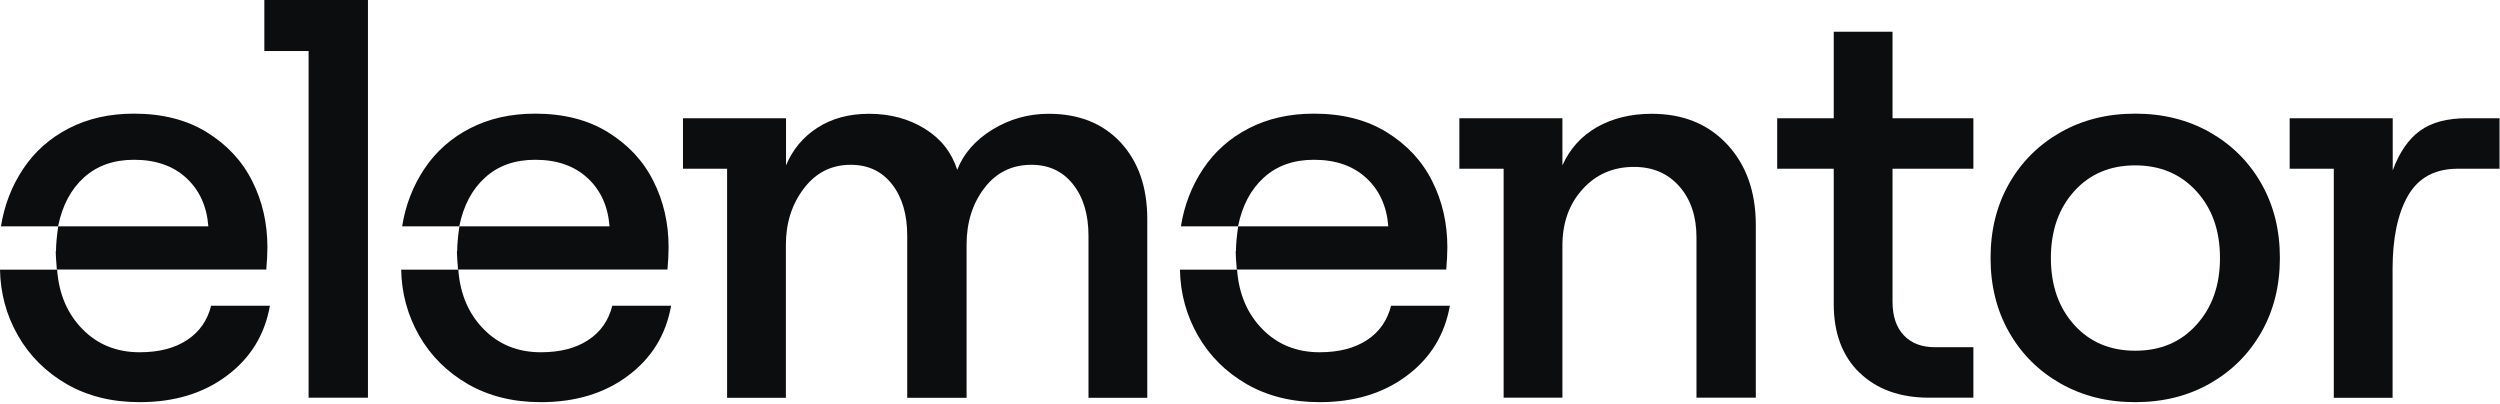
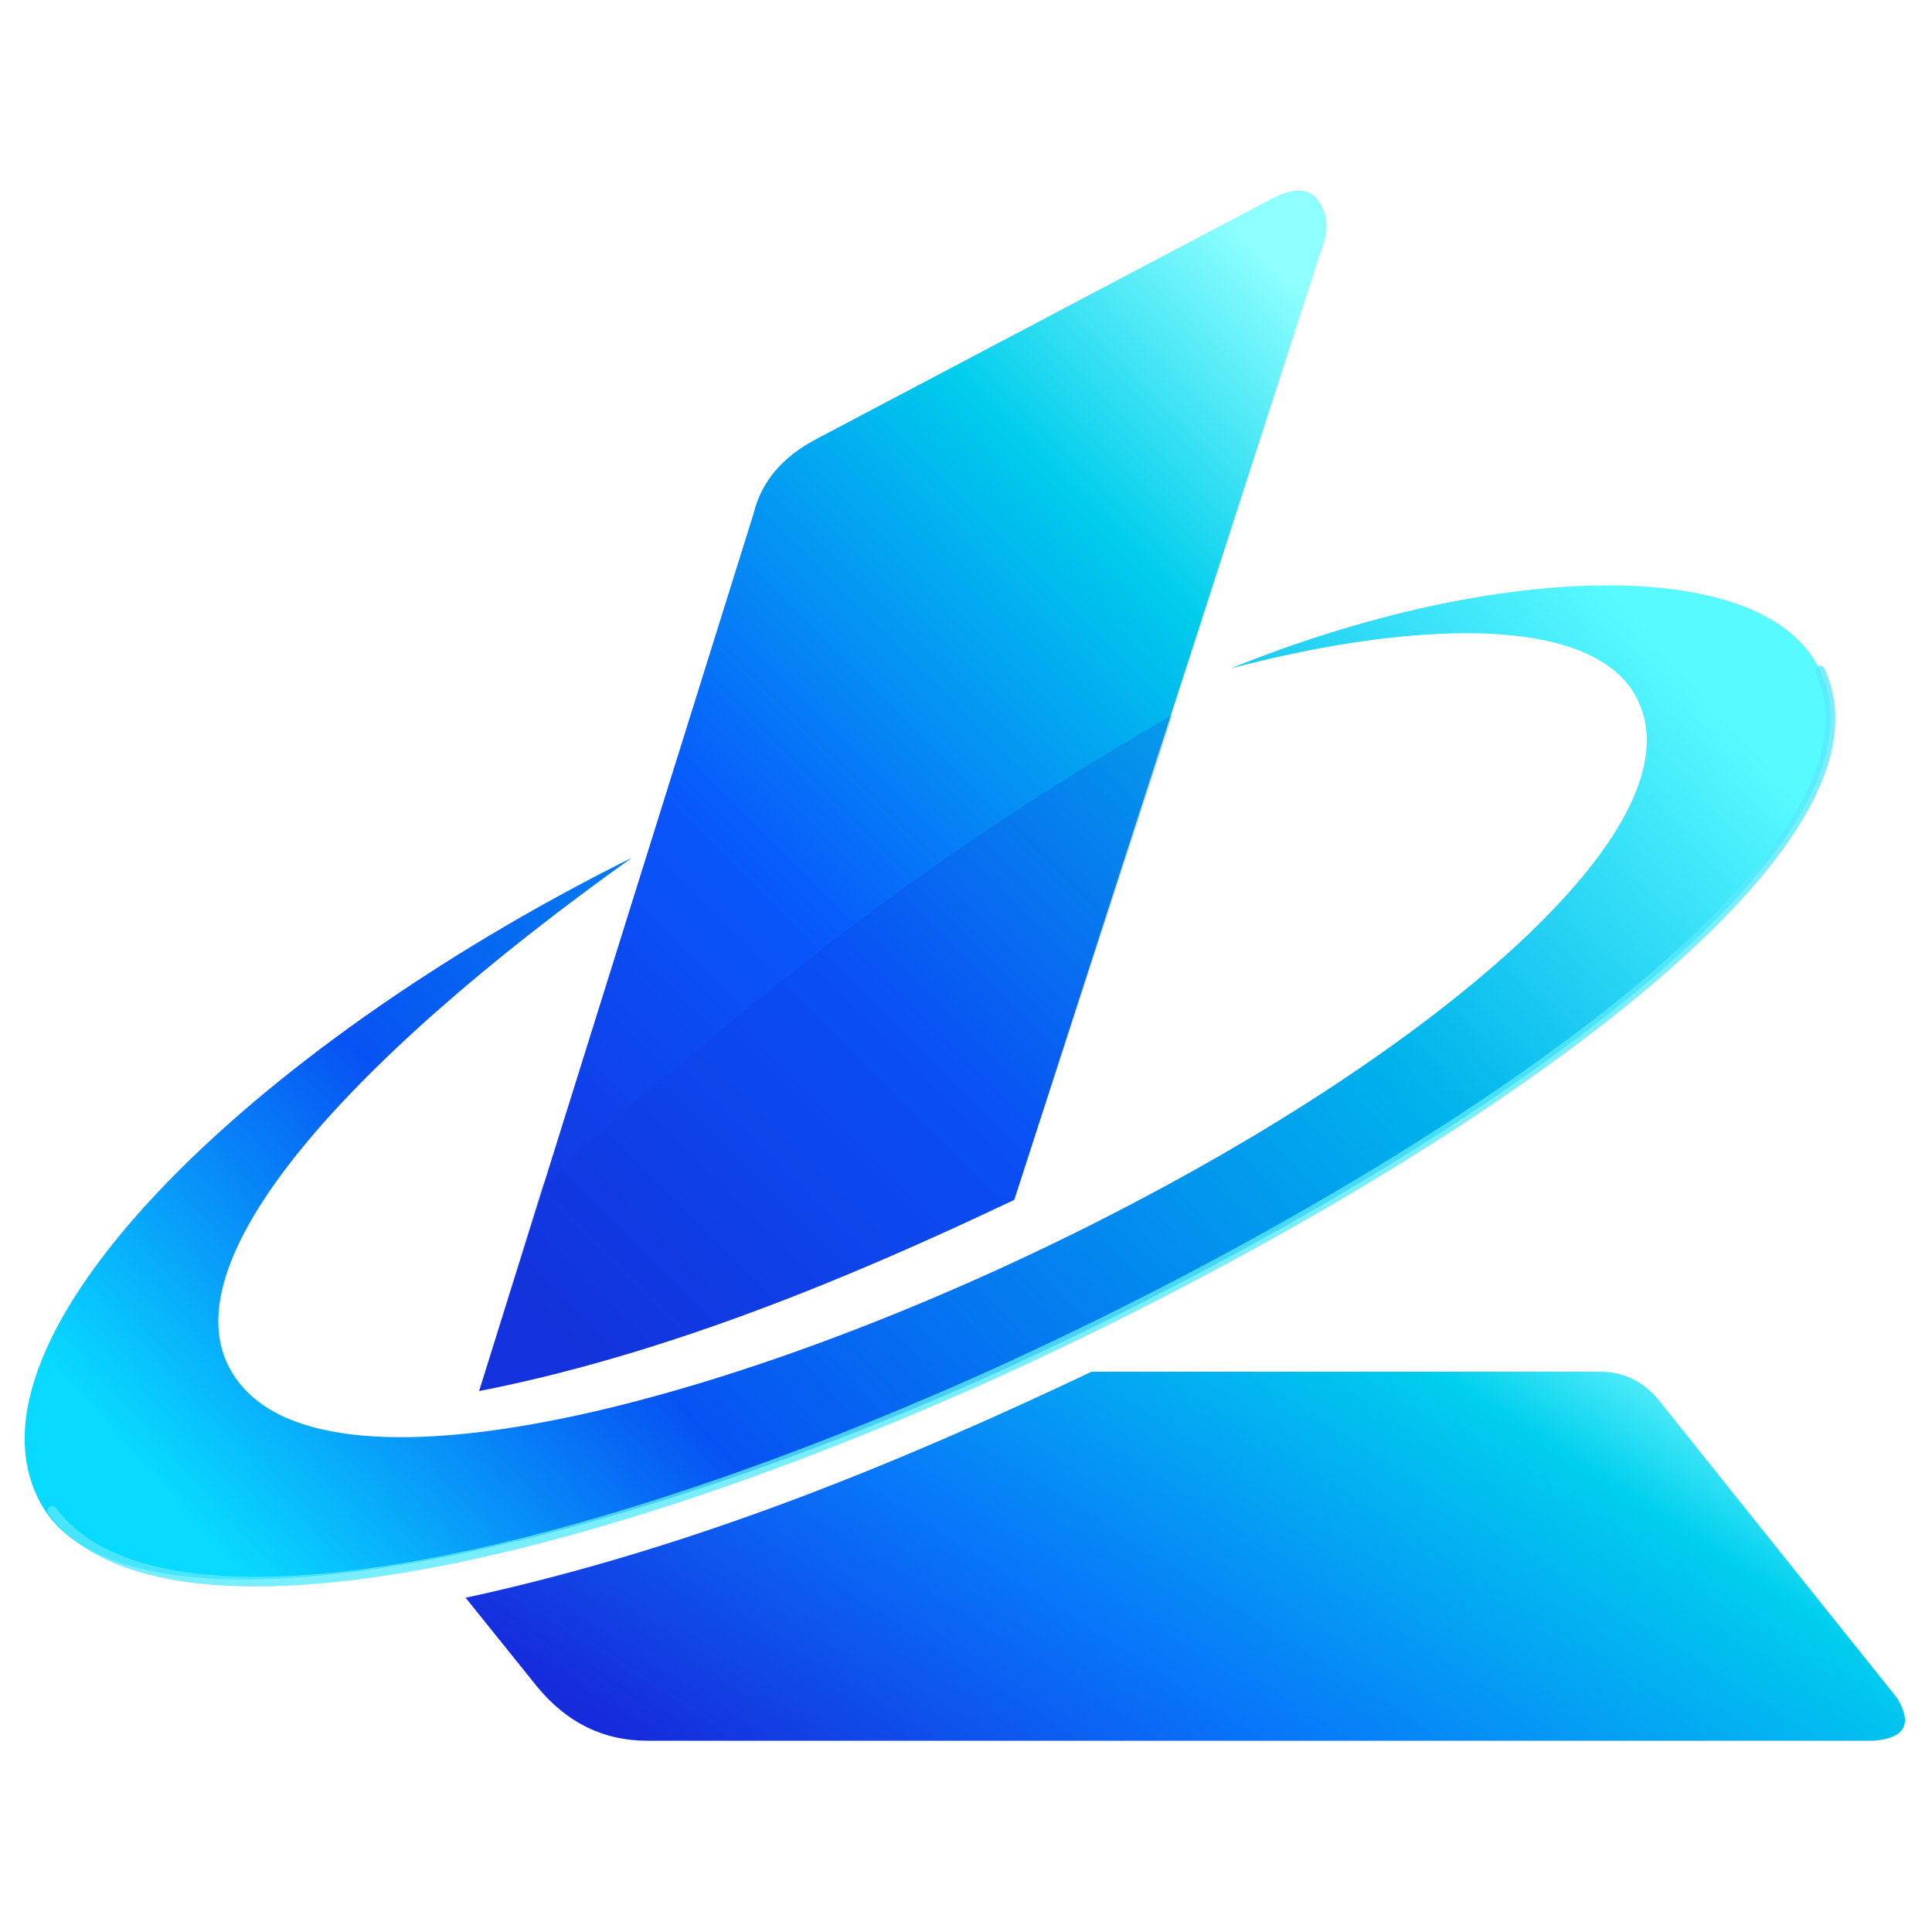
- <svg xmlns="http://www.w3.org/2000/svg" width="465" height="75" viewBox="0 0 465 75" fill="#0C0D0E">
-   <path d="M15.35 61.23C18.155 64.09 21.713 65.52 25.972 65.52C29.557 65.52 32.492 64.766 34.777 63.258C37.089 61.75 38.569 59.618 39.271 56.862H50.205C49.244 62.296 46.569 66.638 42.154 69.914C37.764 73.19 32.362 74.802 25.972 74.802C20.83 74.802 16.311 73.684 12.415 71.448C8.545 69.212 5.506 66.196 3.35 62.426C1.194 58.656 0.077 54.548 0 50.154H10.622C10.96 54.704 12.544 58.396 15.376 61.256L15.35 61.23ZM10.415 46.748C10.415 45.578 10.545 44.044 10.83 42.094H38.751C38.465 38.376 37.115 35.386 34.673 33.124C32.232 30.862 28.985 29.718 24.934 29.718C21.142 29.718 18.051 30.81 15.609 33.02C13.168 35.23 11.583 38.246 10.804 42.094H0.181C0.805 38.168 2.181 34.606 4.311 31.408C6.441 28.21 9.272 25.688 12.804 23.868C16.337 22.048 20.388 21.138 24.908 21.138C30.206 21.138 34.725 22.282 38.465 24.596C42.206 26.91 45.037 29.926 46.907 33.67C48.803 37.414 49.738 41.522 49.738 45.994C49.738 47.242 49.66 48.62 49.53 50.128H10.571C10.441 48.49 10.363 47.346 10.363 46.722L10.415 46.748Z" />
-   <path d="M57.4 9.49H49.167V0H68.438V73.97H57.4V9.49Z" />
-   <path d="M89.97 61.23C92.775 64.09 96.333 65.52 100.593 65.52C104.177 65.52 107.112 64.766 109.397 63.258C111.709 61.75 113.189 59.618 113.891 56.862H124.825C123.864 62.296 121.189 66.638 116.774 69.914C112.384 73.19 106.982 74.802 100.593 74.802C95.45 74.802 90.931 73.684 87.035 71.448C83.165 69.212 80.126 66.196 77.97 62.426C75.814 58.656 74.698 54.548 74.62 50.154H85.243C85.58 54.704 87.165 58.396 89.996 61.256L89.97 61.23ZM85.035 46.748C85.035 45.578 85.165 44.044 85.45 42.094H113.371C113.086 38.376 111.735 35.386 109.294 33.124C106.852 30.862 103.605 29.718 99.554 29.718C95.762 29.718 92.671 30.81 90.229 33.02C87.788 35.23 86.204 38.246 85.424 42.094H74.801C75.425 38.168 76.801 34.606 78.931 31.408C81.061 28.21 83.892 25.688 87.424 23.868C90.957 22.048 95.008 21.138 99.528 21.138C104.826 21.138 109.345 22.282 113.086 24.596C116.826 26.91 119.657 29.926 121.527 33.67C123.423 37.414 124.358 41.522 124.358 45.994C124.358 47.242 124.28 48.62 124.15 50.128H85.191C85.061 48.49 84.983 47.346 84.983 46.722L85.035 46.748Z" />
-   <path d="M135.266 31.382H127.033V21.996H146.201V30.758C147.447 27.794 149.395 25.454 152.071 23.738C154.746 22.022 157.941 21.164 161.655 21.164C165.577 21.164 169.031 22.1 172.018 23.946C175.005 25.792 177.005 28.34 178.044 31.59C179.212 28.574 181.394 26.078 184.589 24.102C187.783 22.152 191.264 21.164 195.056 21.164C200.692 21.164 205.159 22.958 208.458 26.52C211.756 30.108 213.393 34.84 213.393 40.768V73.996H202.458V43.862C202.458 39.884 201.497 36.686 199.575 34.268C197.653 31.85 195.082 30.654 191.835 30.654C188.199 30.654 185.264 32.11 183.082 34.996C180.875 37.882 179.784 41.392 179.784 45.526V73.996H168.745V43.862C168.745 39.884 167.81 36.686 165.914 34.268C164.018 31.85 161.473 30.654 158.226 30.654C154.642 30.654 151.759 32.11 149.525 35.048C147.292 37.96 146.175 41.47 146.175 45.526V73.996H135.24V31.382H135.266Z" />
-   <path d="M234.82 61.23C237.625 64.09 241.184 65.52 245.443 65.52C249.027 65.52 251.962 64.766 254.248 63.258C256.56 61.75 258.04 59.618 258.741 56.862H269.676C268.715 62.296 266.04 66.638 261.624 69.914C257.235 73.19 251.833 74.802 245.443 74.802C240.301 74.802 235.781 73.684 231.885 71.448C228.015 69.212 224.977 66.196 222.821 62.426C220.665 58.656 219.548 54.548 219.47 50.154H230.093C230.431 54.704 232.015 58.396 234.846 61.256L234.82 61.23ZM229.885 46.748C229.885 45.578 230.015 44.044 230.301 42.094H258.222C257.936 38.376 256.586 35.386 254.144 33.124C251.703 30.862 248.456 29.718 244.404 29.718C240.612 29.718 237.521 30.81 235.08 33.02C232.639 35.23 231.054 38.246 230.275 42.094H219.652C220.275 38.168 221.652 34.606 223.782 31.408C225.912 28.21 228.743 25.688 232.275 23.868C235.807 22.048 239.859 21.138 244.378 21.138C249.677 21.138 254.196 22.282 257.936 24.596C261.676 26.91 264.507 29.926 266.377 33.67C268.273 37.414 269.208 41.522 269.208 45.994C269.208 47.242 269.13 48.62 269.001 50.128H230.041C229.911 48.49 229.833 47.346 229.833 46.722L229.885 46.748Z" />
-   <path d="M279.675 31.382H271.442V21.996H290.61V30.758C291.987 27.664 294.142 25.298 297.051 23.634C299.96 21.996 303.363 21.164 307.207 21.164C313.051 21.164 317.726 23.062 321.284 26.884C324.816 30.706 326.582 35.698 326.582 41.886V73.97H315.544V44.148C315.544 40.222 314.479 37.076 312.349 34.658C310.219 32.24 307.414 31.044 303.908 31.044C300.064 31.044 296.869 32.422 294.376 35.178C291.857 37.934 290.61 41.444 290.61 45.708V73.97H279.675V31.382Z" />
-   <path d="M345.881 69.342C342.687 66.248 341.076 61.984 341.076 56.55V31.382H330.557V21.996H341.076V5.902H352.011V21.996H367.049V31.382H352.011V56.134C352.011 58.812 352.712 60.892 354.115 62.374C355.517 63.856 357.465 64.584 359.933 64.584H367.049V73.97H358.816C353.387 73.97 349.076 72.41 345.881 69.316V69.342Z" />
-   <path d="M383.282 71.344C379.204 69.03 376.01 65.858 373.698 61.802C371.387 57.746 370.244 53.144 370.244 47.97C370.244 42.796 371.387 38.194 373.698 34.138C376.01 30.082 379.204 26.91 383.282 24.596C387.36 22.282 391.983 21.138 397.152 21.138C402.32 21.138 406.917 22.282 411.021 24.596C415.099 26.91 418.294 30.082 420.605 34.138C422.917 38.194 424.06 42.796 424.06 47.97C424.06 53.144 422.917 57.746 420.605 61.802C418.294 65.858 415.099 69.03 411.021 71.344C406.943 73.658 402.32 74.802 397.152 74.802C391.983 74.802 387.386 73.658 383.282 71.344ZM408.528 60.424C411.437 57.226 412.917 53.092 412.917 47.996C412.917 42.9 411.463 38.766 408.528 35.568C405.619 32.37 401.801 30.758 397.152 30.758C392.502 30.758 388.71 32.344 385.801 35.568C382.918 38.766 381.464 42.9 381.464 47.996C381.464 53.092 382.918 57.226 385.801 60.424C388.684 63.622 392.477 65.234 397.152 65.234C401.827 65.234 405.619 63.648 408.528 60.424Z" />
-   <path d="M434.111 31.382H425.878V21.996H445.046V31.694C446.292 28.314 447.98 25.87 450.136 24.31C452.292 22.75 455.175 21.996 458.733 21.996H464.915V31.382H457.175C452.915 31.382 449.825 33.046 447.903 36.374C445.981 39.702 445.02 44.278 445.02 50.05V73.996H434.085V31.382H434.111Z" />
+ <svg xmlns="http://www.w3.org/2000/svg" viewBox="0 0 1000 1000" width="1000" height="1000">
+   <defs>
+     <linearGradient id="blade" x1="15%" y1="100%" x2="85%" y2="0%">
+       <stop stop-color="#1530dc" />
+       <stop offset=".37" stop-color="#0857fc" />
+       <stop offset=".76" stop-color="#00cdec" />
+       <stop offset="1" stop-color="#8effff" />
+     </linearGradient>
+     <linearGradient id="orbit" x1="0%" y1="75%" x2="100%" y2="25%">
+       <stop stop-color="#08d9ff" />
+       <stop offset=".26" stop-color="#0752f3" />
+       <stop offset=".72" stop-color="#00b4ec" />
+       <stop offset="1" stop-color="#57faff" />
+     </linearGradient>
+     <linearGradient id="base" x1="0%" y1="70%" x2="100%" y2="30%">
+       <stop stop-color="#162bdc" />
+       <stop offset=".37" stop-color="#0873fa" />
+       <stop offset=".82" stop-color="#00cfee" />
+       <stop offset="1" stop-color="#77fcff" />
+     </linearGradient>
+   </defs>
+   <path fill="url(#blade)" d="M248 720 390 266Q396 241 423 227L658 103Q679 92 685 109Q689 117 683 132L525 621C441 661 345 701 248 720Z" />
+   <path fill="#0e38da" opacity=".22" d="M248 720 281 613C383 521 481 442 607 370L525 621C441 661 345 701 248 720Z" />
+   <path fill="url(#base)" d="M241 827C361 801 470 755 565 710H828Q846 710 858 724L982 879Q994 899 970 901H335Q301 901 278 873Z" />
+   <path fill="url(#orbit)" d="M637 346C775 290 914 287 942 347C989 448 722 618 508 714C287 812 63 855 21 778C-25 694 128 543 327 444C177 551 79 660 124 716C178 784 406 718 588 622C752 536 888 420 844 356C815 316 720 324 637 346Z" />
+   <path fill="none" stroke="#57eaff" stroke-opacity=".8" stroke-width="5" stroke-linecap="round" d="M27 782C81 855 288 812 508 714C722 618 989 448 942 347" />
</svg>
